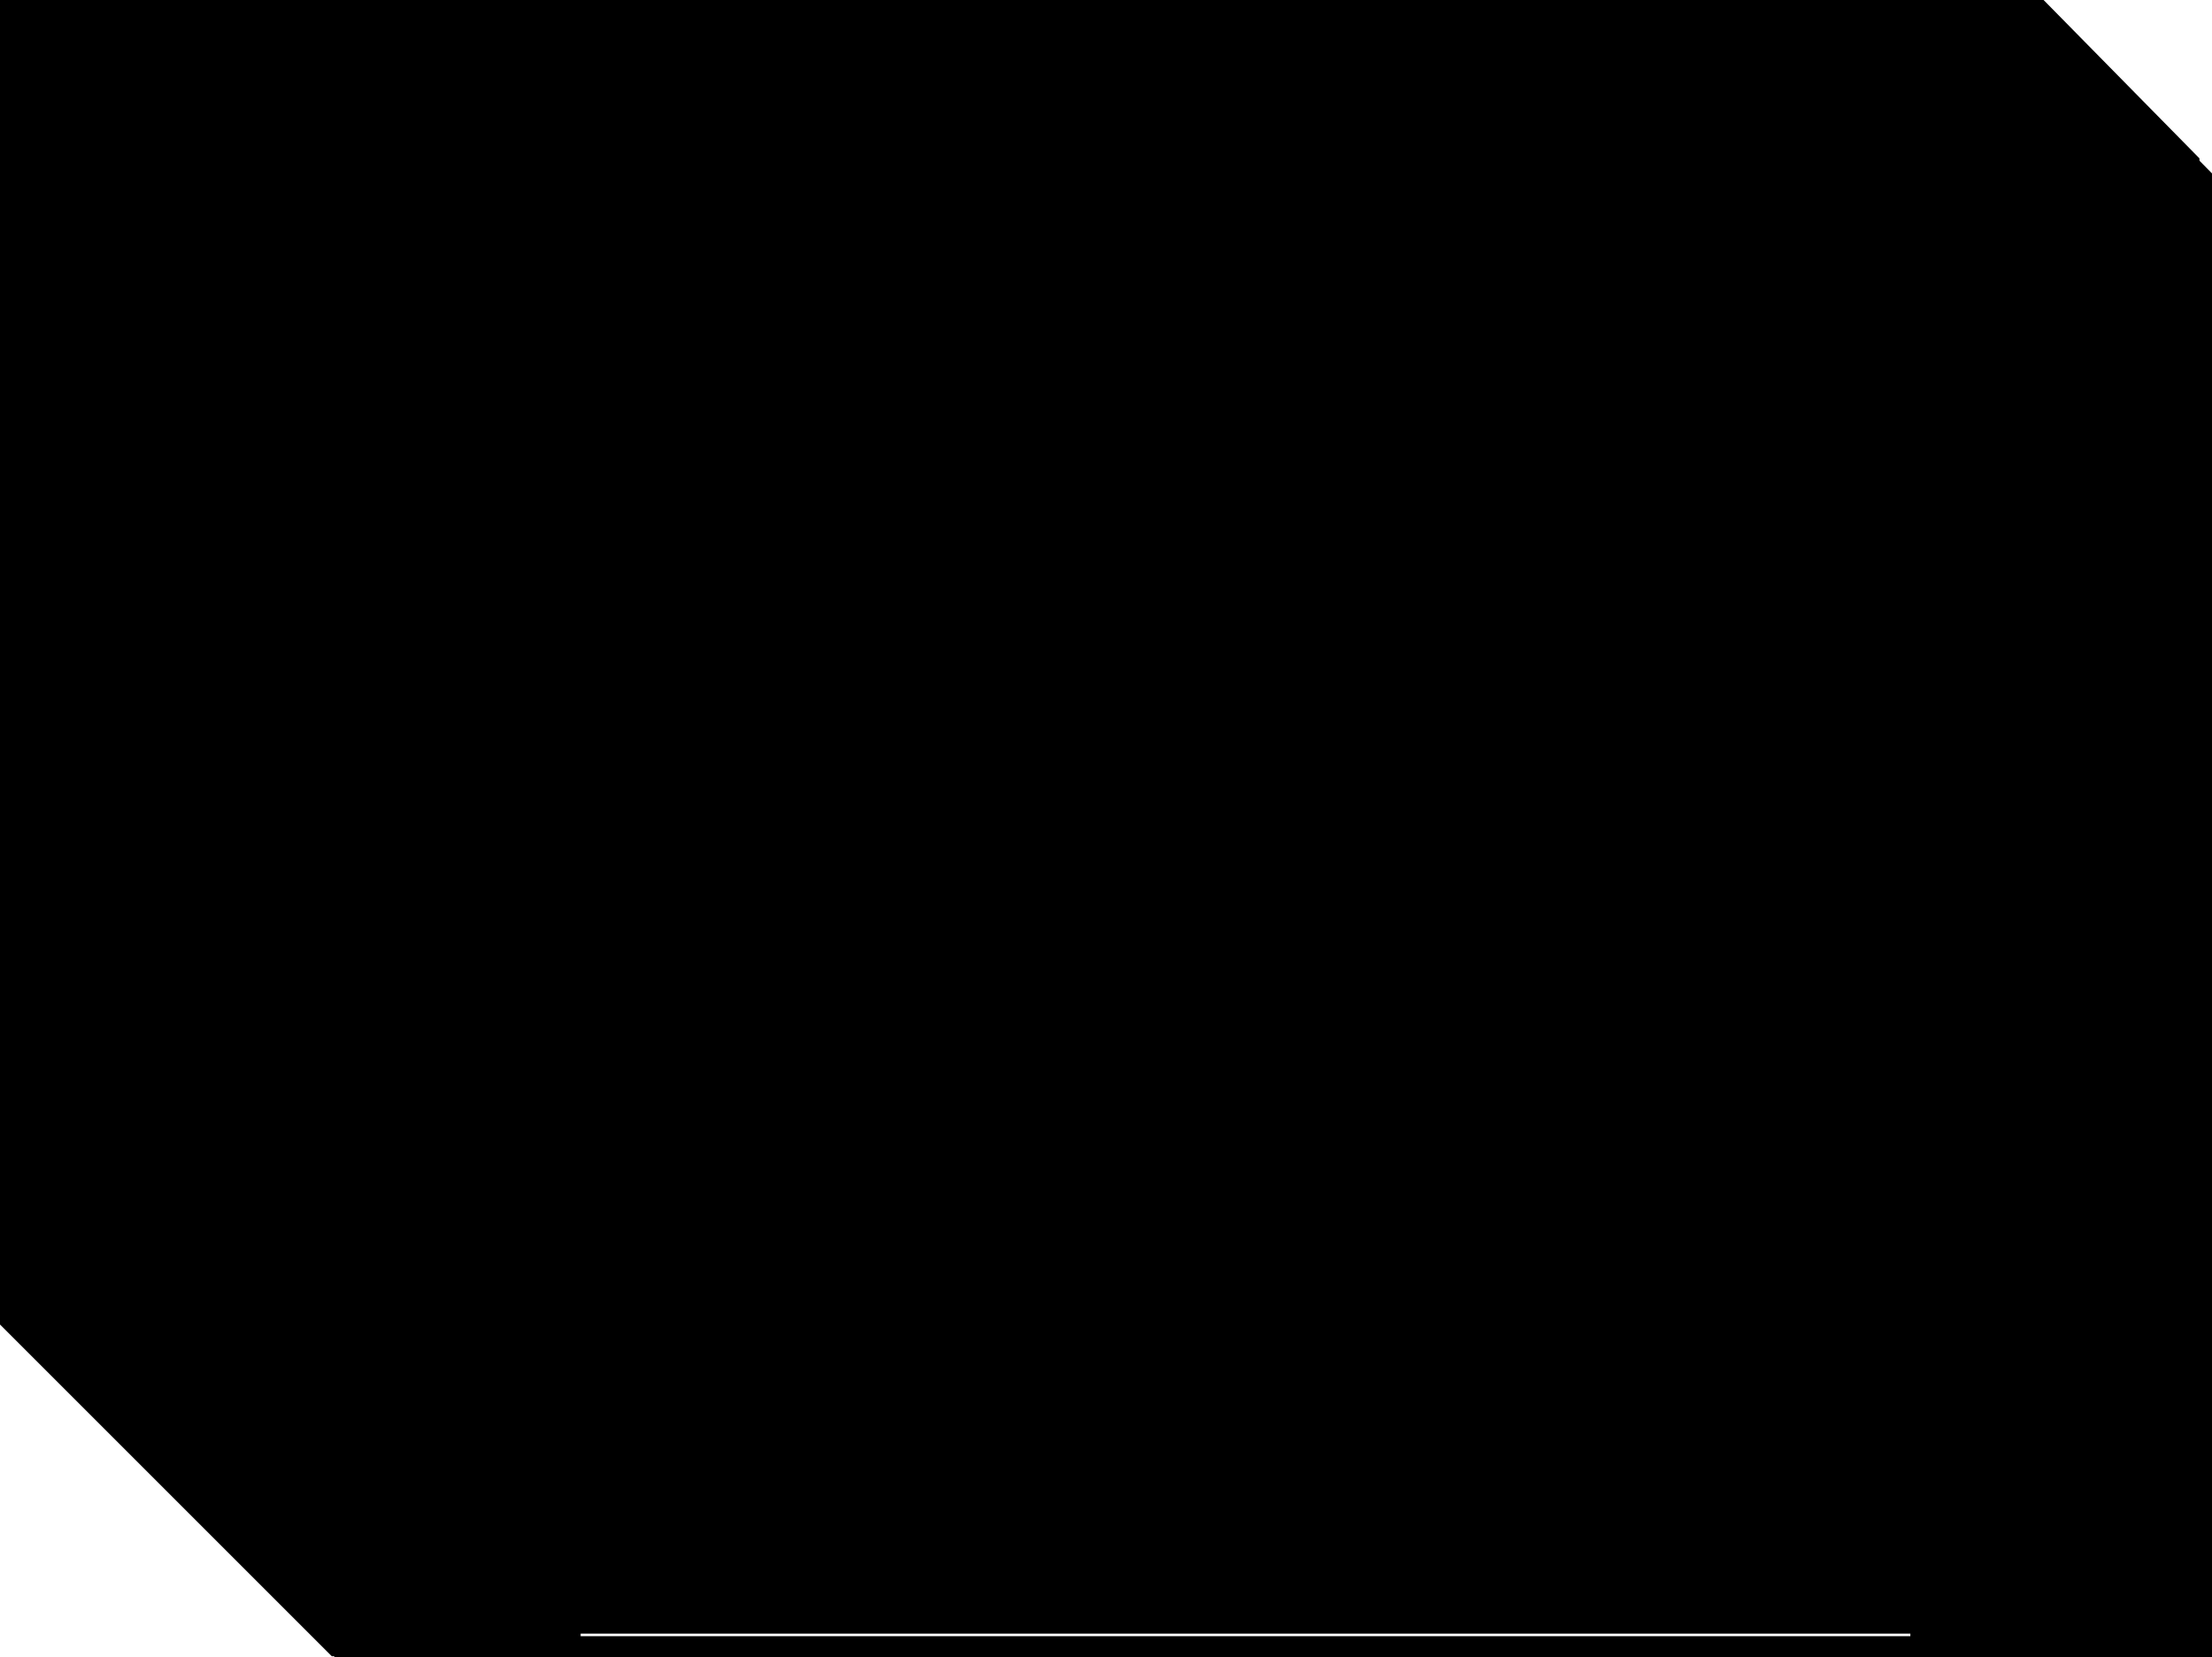
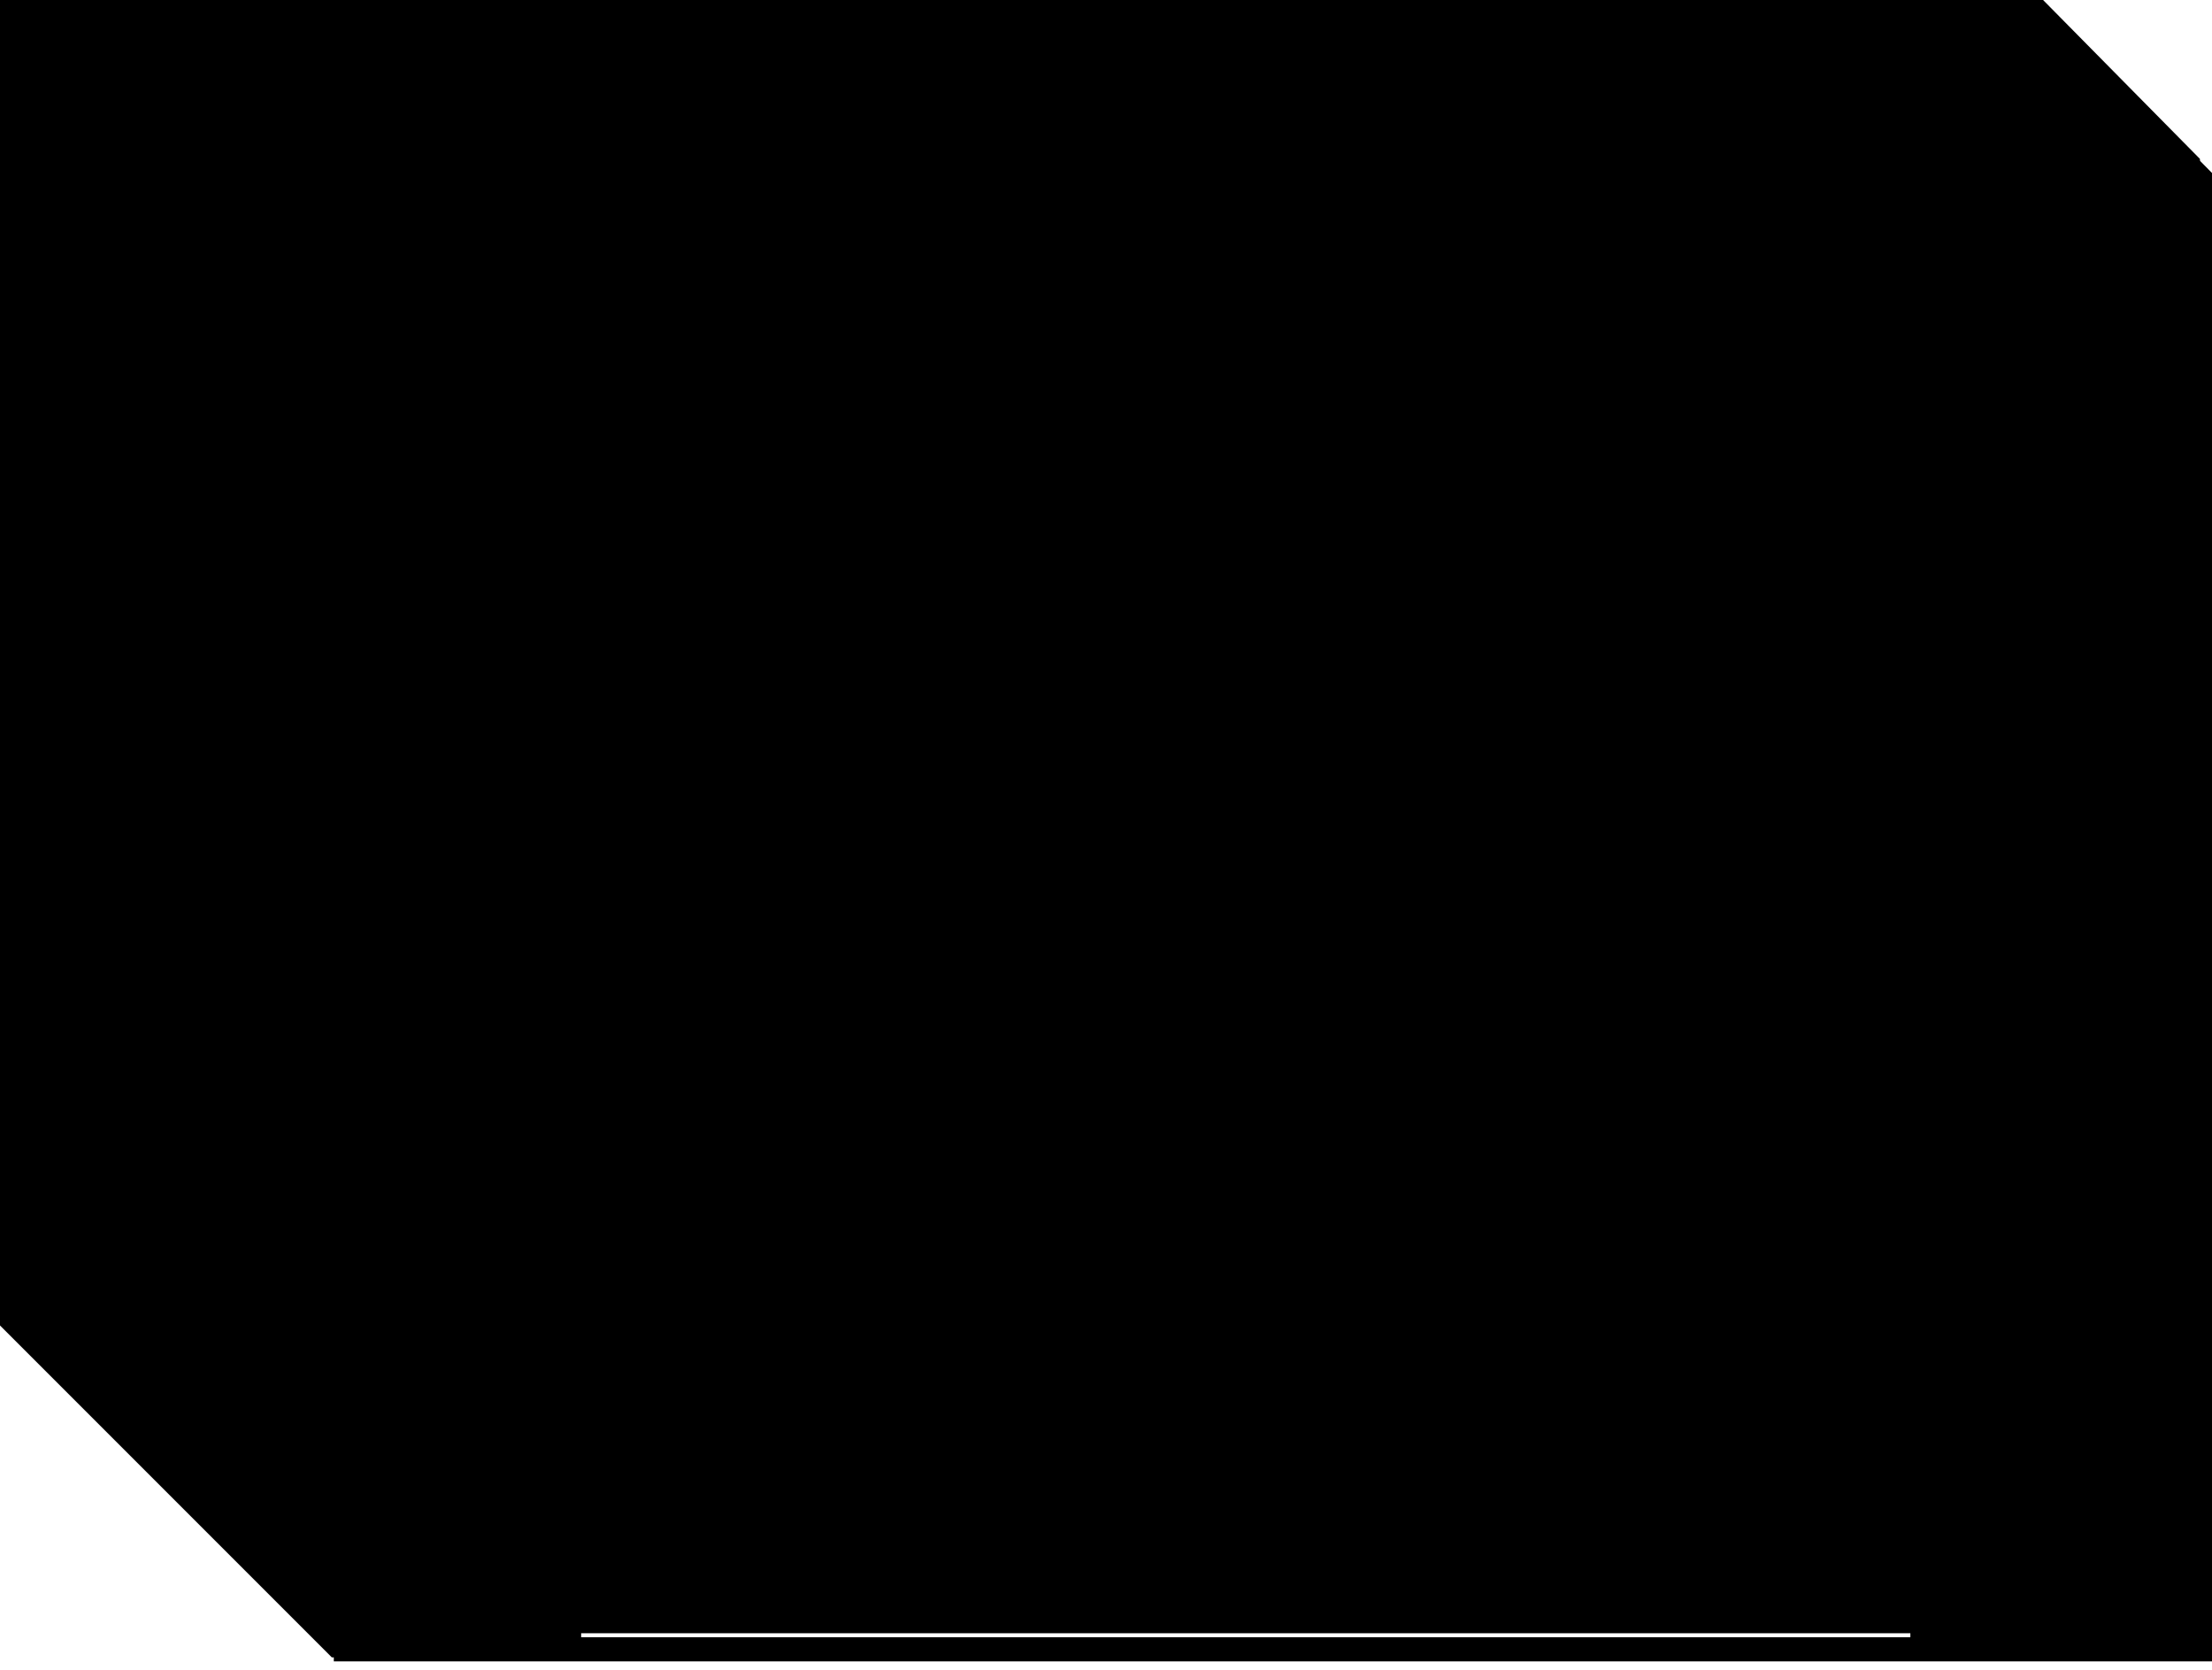
- <svg xmlns="http://www.w3.org/2000/svg" version="1.1" width="88px" height="65.9px" viewBox="0 0 88 65.9" xml:space="preserve">
+ <svg xmlns="http://www.w3.org/2000/svg" version="1.1" width="110px" height="83px" viewBox="0 0 110 83" xml:space="preserve">
+   <g class="navigation-background">
+     <polygon points="101.6,0 0,0 0,65.1 16.1,81.2 109.4,81.2 109.4,7.9  " />
+   </g>
  <g class="navigation-border">
-     <polygon points="88,66.1 13.3,66.1 13.3,65.1 87,65.1 87,7.3 80.8,1 0,1 0,0 81.2,0 88,6.9  " />
-   </g>
-   <g class="navigation-background">
-     <polygon points="81.3,0 0,0 0,52.1 12.9,65 87.5,65 87.5,6.3  " />
+     <polygon points="110,82.6 16.6,82.6 16.6,81.4 108.8,81.4 108.8,9.1 101,1.2 0,1.2 0,0 101.5,0 110,8.6  " />
  </g>
  <g class="navigation-selection">
-     <polygon points="16.3,61.9 5,50.5 5,13.9 12,13.9 12,9.9 5,9.9 0,9.9 0,13.9 0,52.7 13.2,65.9 17.3,65.9 23.1,65.9 23.1,61.9  " />
-     <polygon points="76,13.9 76,9.9 83,9.9 88,9.9 88,13.9 88,61.9 88,65.9 83,65.9 76,65.9 76,61.9 83,61.9 83,13.9  " />
+     <polygon points="20.4,77.4 6.2,63.1 6.2,17.4 15,17.4 15,12.4 6.2,12.4 0,12.4 0,17.4 0,65.9 16.5,82.4 21.6,82.4 28.9,82.4    28.9,77.4  " />
+     <polygon points="95,17.4 95,12.4 103.8,12.4 110,12.4 110,17.4 110,77.4 110,82.4 103.8,82.4 95,82.4 95,77.4 103.8,77.4    103.8,17.4  " />
  </g>
</svg>
